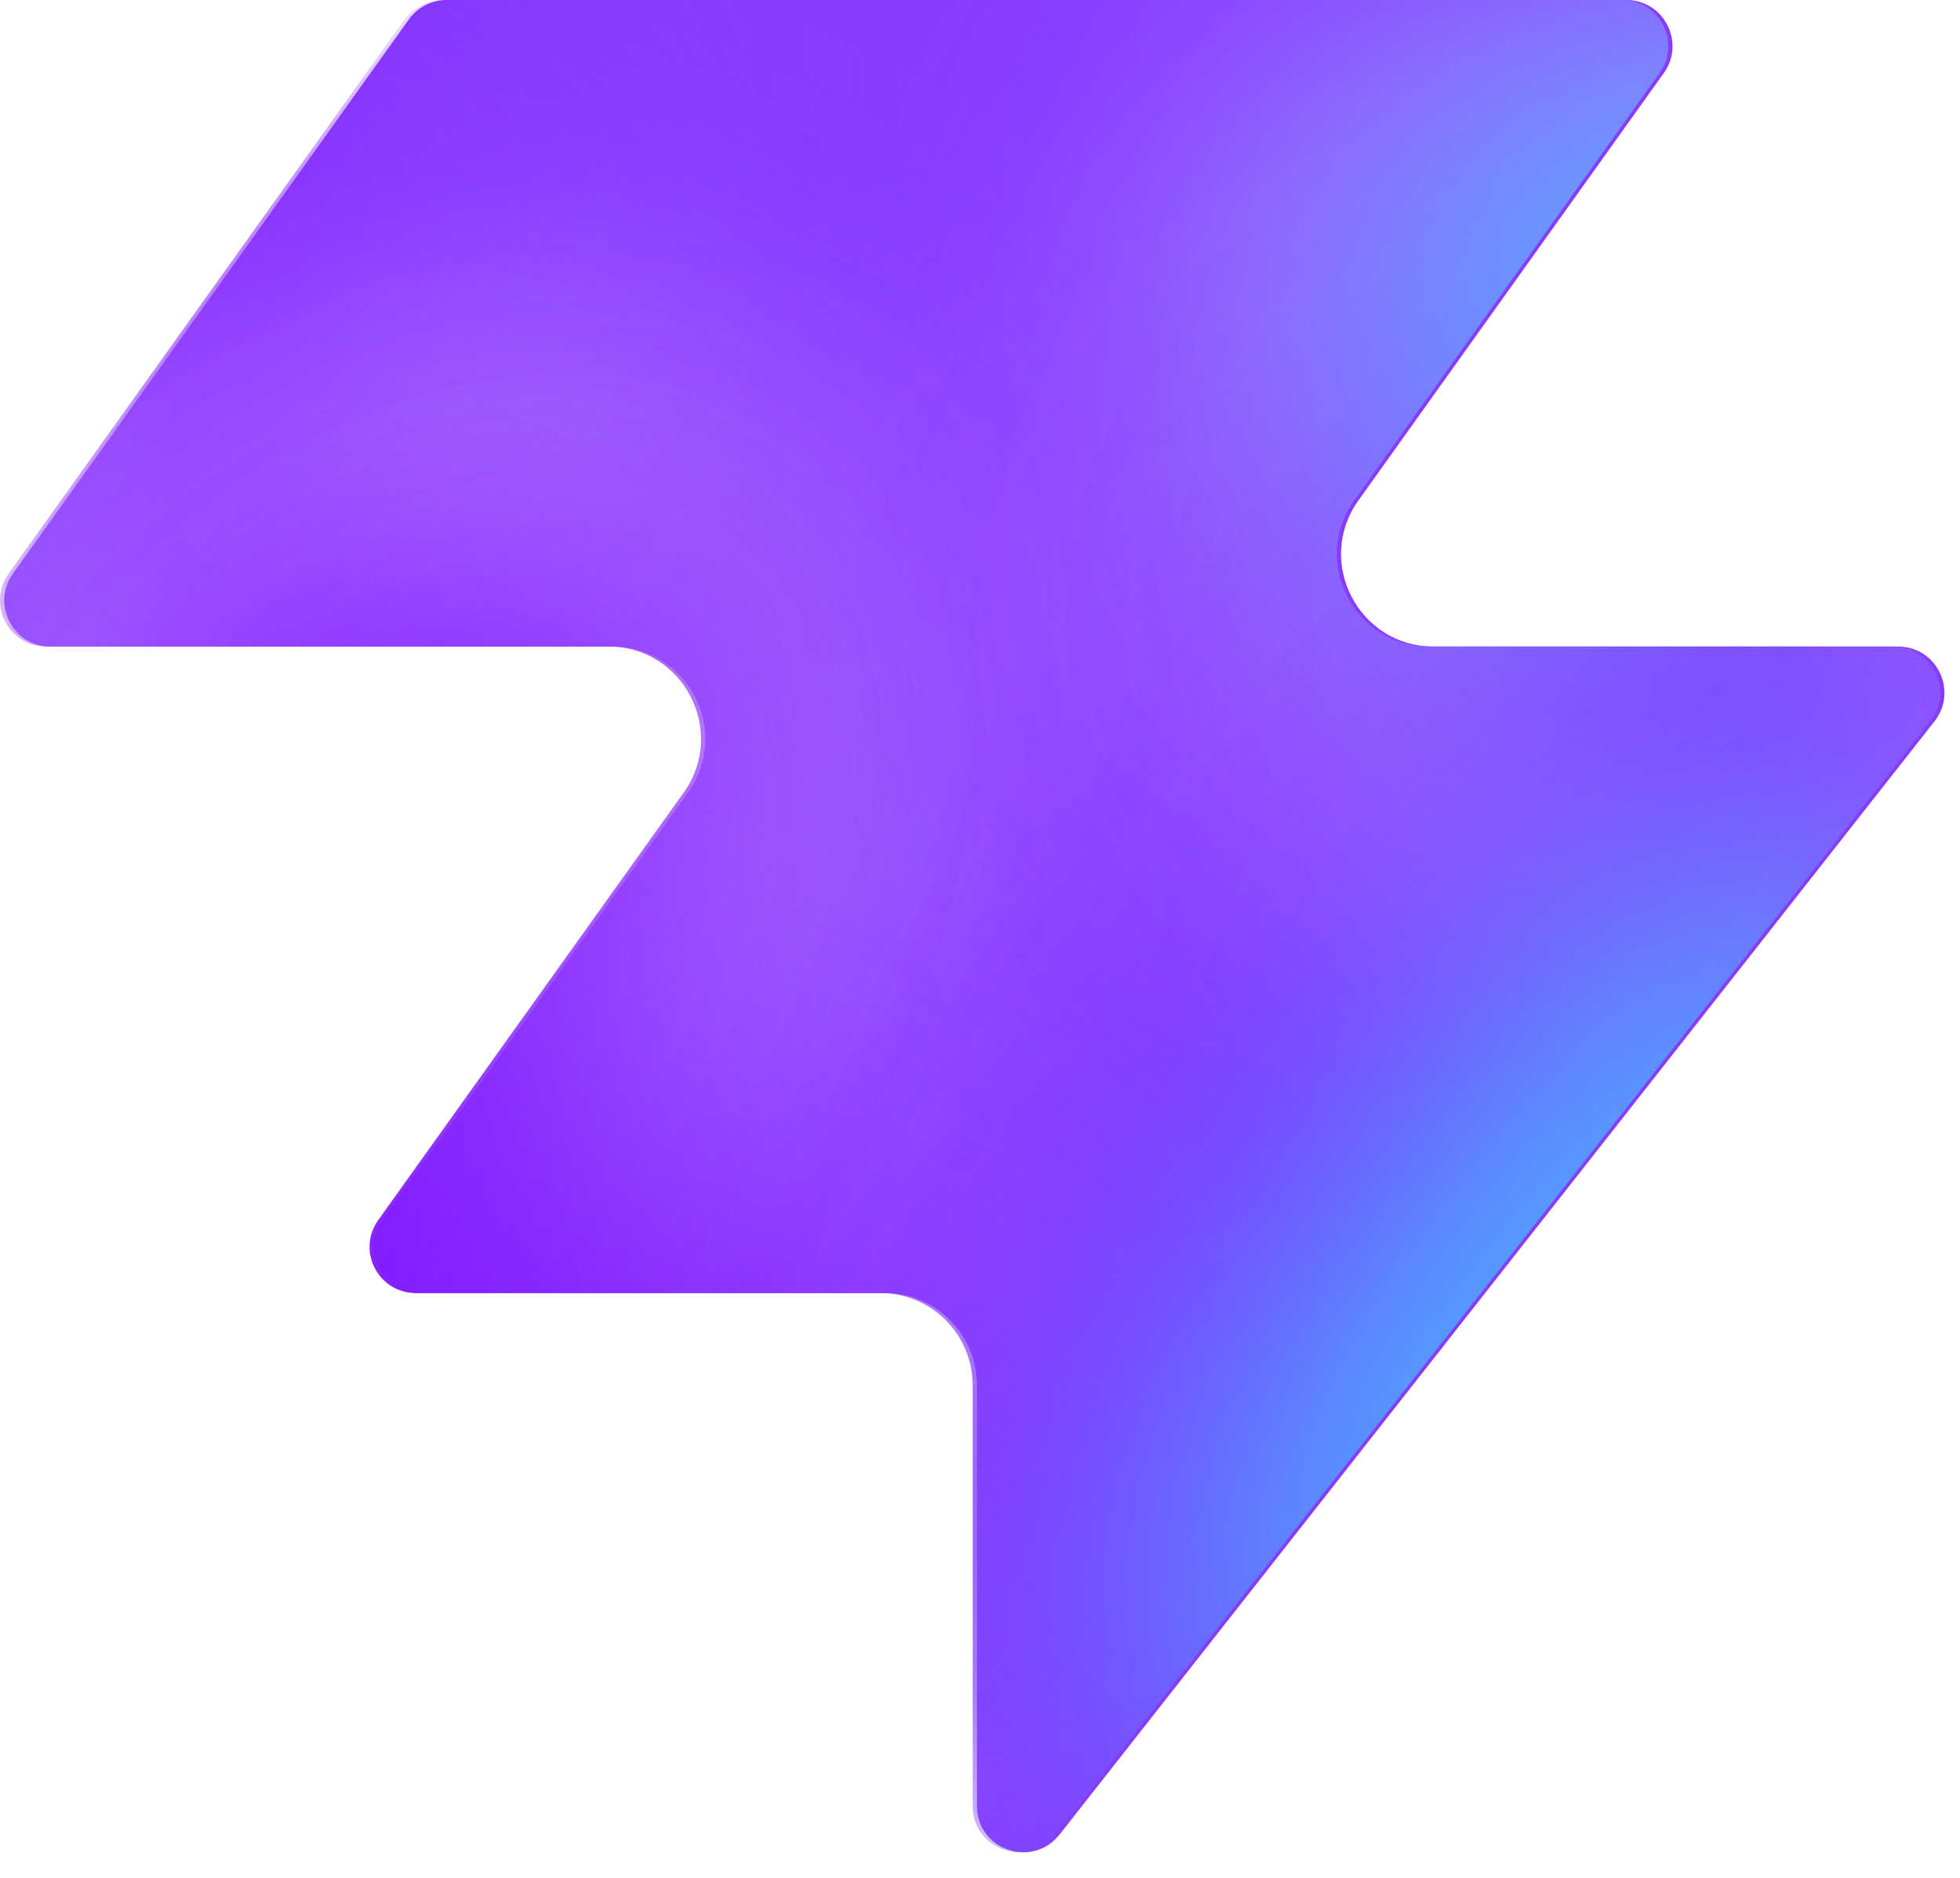
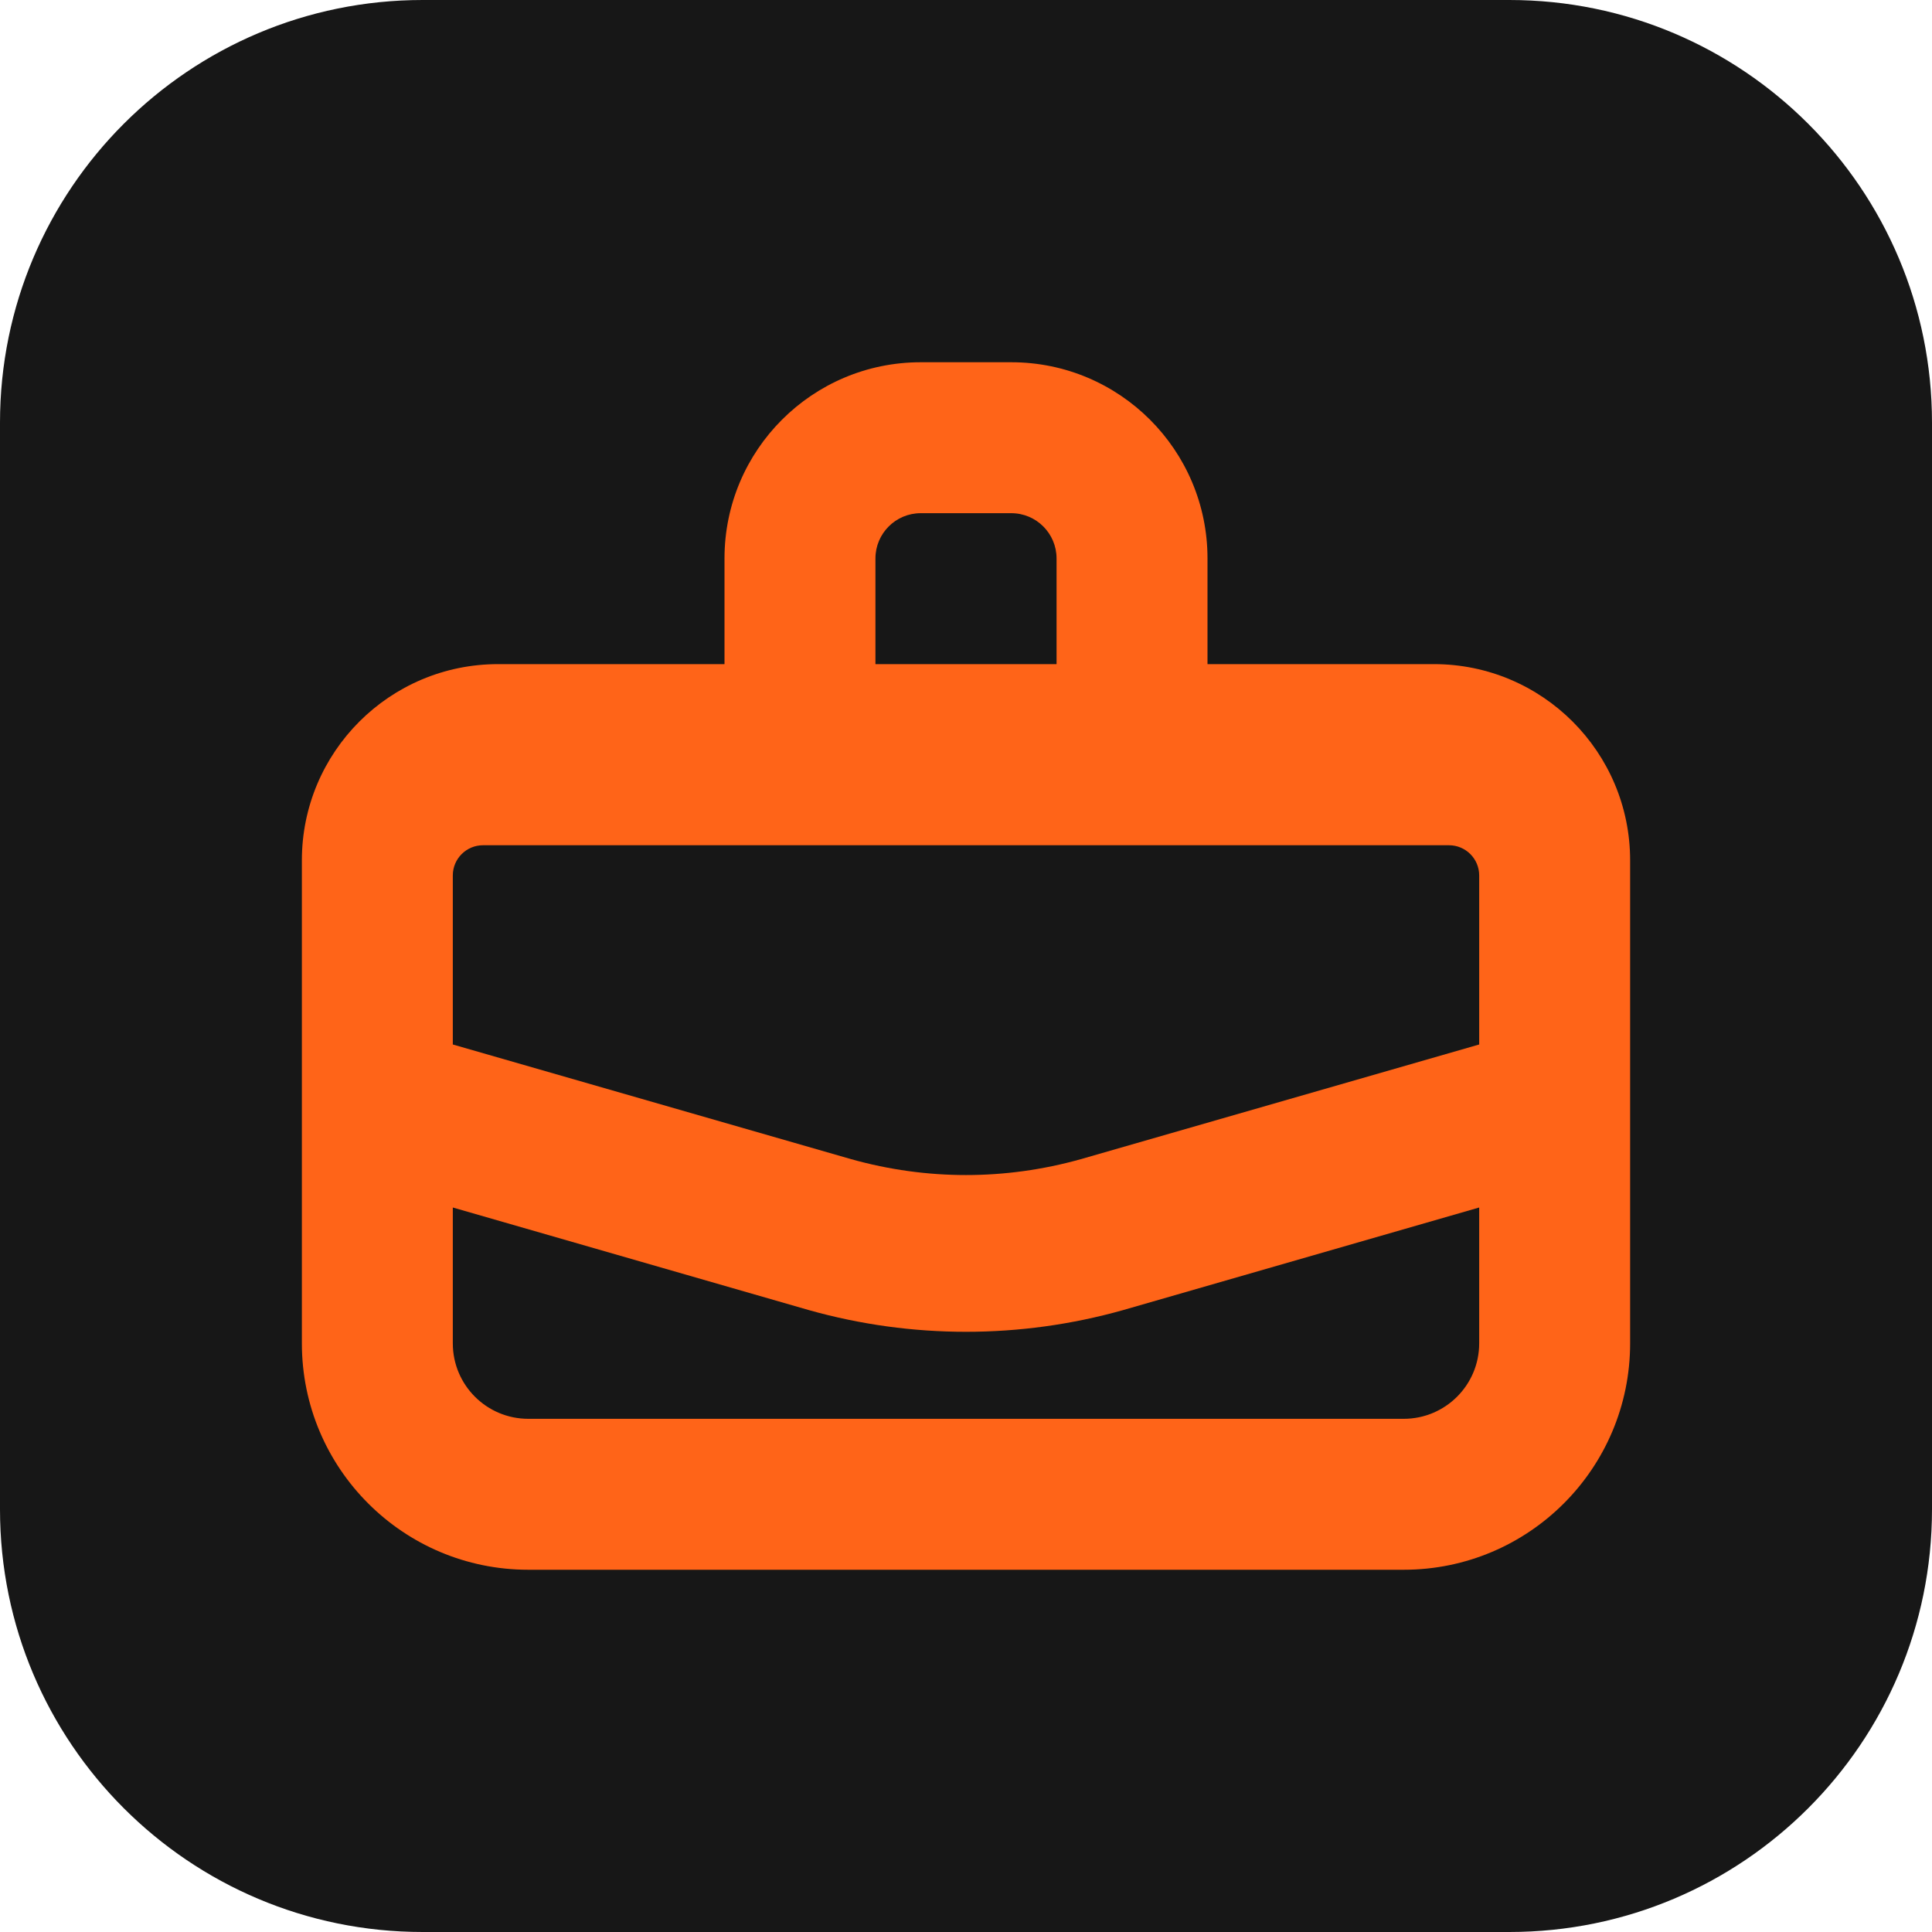
- <svg xmlns="http://www.w3.org/2000/svg" width="48" height="46" fill="none" viewBox="0 0 48 46">
-   <path fill="#863bff" d="M25.946 44.938c-.664.845-2.021.375-2.021-.698V33.937a2.26 2.26 0 0 0-2.262-2.262H10.287c-.92 0-1.456-1.04-.92-1.788l7.48-10.471c1.07-1.497 0-3.578-1.842-3.578H1.237c-.92 0-1.456-1.04-.92-1.788L10.013.474c.214-.297.556-.474.92-.474h28.894c.92 0 1.456 1.04.92 1.788l-7.48 10.471c-1.07 1.498 0 3.579 1.842 3.579h11.377c.943 0 1.473 1.088.89 1.83L25.947 44.94z" style="fill:#863bff;fill:color(display-p3 .525 .23 1);fill-opacity:1" />
-   <mask id="a" width="48" height="46" x="0" y="0" maskUnits="userSpaceOnUse" style="mask-type:alpha">
-     <path fill="#000" d="M25.842 44.938c-.664.844-2.021.375-2.021-.698V33.937a2.26 2.26 0 0 0-2.262-2.262H10.183c-.92 0-1.456-1.04-.92-1.788l7.48-10.471c1.07-1.498 0-3.579-1.842-3.579H1.133c-.92 0-1.456-1.04-.92-1.787L9.91.473c.214-.297.556-.474.92-.474h28.894c.92 0 1.456 1.04.92 1.788l-7.48 10.471c-1.07 1.498 0 3.578 1.842 3.578h11.377c.943 0 1.473 1.088.89 1.832L25.843 44.94z" style="fill:#000;fill-opacity:1" />
-   </mask>
-   <g mask="url(#a)">
-     <g filter="url(#b)">
-       <ellipse cx="5.508" cy="14.704" fill="#ede6ff" rx="5.508" ry="14.704" style="fill:#ede6ff;fill:color(display-p3 .927 .903 1);fill-opacity:1" transform="matrix(.00324 1 1 -.00324 -4.47 31.516)" />
-     </g>
-     <g filter="url(#c)">
-       <ellipse cx="10.399" cy="29.851" fill="#ede6ff" rx="10.399" ry="29.851" style="fill:#ede6ff;fill:color(display-p3 .927 .903 1);fill-opacity:1" transform="matrix(.00324 1 1 -.00324 -39.328 7.883)" />
-     </g>
-     <g filter="url(#d)">
-       <ellipse cx="5.508" cy="30.487" fill="#7e14ff" rx="5.508" ry="30.487" style="fill:#7e14ff;fill:color(display-p3 .492 .077 1);fill-opacity:1" transform="rotate(89.814 -25.913 -14.639)scale(1 -1)" />
-     </g>
-     <g filter="url(#e)">
-       <ellipse cx="5.508" cy="30.599" fill="#7e14ff" rx="5.508" ry="30.599" style="fill:#7e14ff;fill:color(display-p3 .492 .077 1);fill-opacity:1" transform="rotate(89.814 -32.644 -3.334)scale(1 -1)" />
-     </g>
-     <g filter="url(#f)">
-       <ellipse cx="5.508" cy="30.599" fill="#7e14ff" rx="5.508" ry="30.599" style="fill:#7e14ff;fill:color(display-p3 .492 .077 1);fill-opacity:1" transform="matrix(.00324 1 1 -.00324 -34.34 30.47)" />
-     </g>
-     <g filter="url(#g)">
-       <ellipse cx="14.072" cy="22.078" fill="#ede6ff" rx="14.072" ry="22.078" style="fill:#ede6ff;fill:color(display-p3 .927 .903 1);fill-opacity:1" transform="rotate(93.35 24.506 48.493)scale(-1 1)" />
-     </g>
-     <g filter="url(#h)">
-       <ellipse cx="3.47" cy="21.501" fill="#7e14ff" rx="3.47" ry="21.501" style="fill:#7e14ff;fill:color(display-p3 .492 .077 1);fill-opacity:1" transform="rotate(89.009 28.708 47.59)scale(-1 1)" />
-     </g>
-     <g filter="url(#i)">
-       <ellipse cx="3.47" cy="21.501" fill="#7e14ff" rx="3.47" ry="21.501" style="fill:#7e14ff;fill:color(display-p3 .492 .077 1);fill-opacity:1" transform="rotate(89.009 28.708 47.59)scale(-1 1)" />
-     </g>
-     <g filter="url(#j)">
-       <ellipse cx=".387" cy="8.972" fill="#7e14ff" rx="4.407" ry="29.108" style="fill:#7e14ff;fill:color(display-p3 .492 .077 1);fill-opacity:1" transform="rotate(39.51 .387 8.972)" />
-     </g>
-     <g filter="url(#k)">
-       <ellipse cx="47.523" cy="-6.092" fill="#7e14ff" rx="4.407" ry="29.108" style="fill:#7e14ff;fill:color(display-p3 .492 .077 1);fill-opacity:1" transform="rotate(37.892 47.523 -6.092)" />
-     </g>
-     <g filter="url(#l)">
-       <ellipse cx="41.412" cy="6.333" fill="#47bfff" rx="5.971" ry="9.665" style="fill:#47bfff;fill:color(display-p3 .28 .748 1);fill-opacity:1" transform="rotate(37.892 41.412 6.333)" />
-     </g>
-     <g filter="url(#m)">
-       <ellipse cx="-1.879" cy="38.332" fill="#7e14ff" rx="4.407" ry="29.108" style="fill:#7e14ff;fill:color(display-p3 .492 .077 1);fill-opacity:1" transform="rotate(37.892 -1.88 38.332)" />
-     </g>
-     <g filter="url(#n)">
-       <ellipse cx="-1.879" cy="38.332" fill="#7e14ff" rx="4.407" ry="29.108" style="fill:#7e14ff;fill:color(display-p3 .492 .077 1);fill-opacity:1" transform="rotate(37.892 -1.88 38.332)" />
-     </g>
-     <g filter="url(#o)">
-       <ellipse cx="35.651" cy="29.907" fill="#7e14ff" rx="4.407" ry="29.108" style="fill:#7e14ff;fill:color(display-p3 .492 .077 1);fill-opacity:1" transform="rotate(37.892 35.651 29.907)" />
-     </g>
-     <g filter="url(#p)">
-       <ellipse cx="38.418" cy="32.4" fill="#47bfff" rx="5.971" ry="15.297" style="fill:#47bfff;fill:color(display-p3 .28 .748 1);fill-opacity:1" transform="rotate(37.892 38.418 32.4)" />
-     </g>
-   </g>
-   <defs>
-     <filter id="b" width="60.045" height="41.654" x="-19.77" y="16.149" color-interpolation-filters="sRGB" filterUnits="userSpaceOnUse">
-       <feFlood flood-opacity="0" result="BackgroundImageFix" />
-       <feBlend in="SourceGraphic" in2="BackgroundImageFix" result="shape" />
-       <feGaussianBlur result="effect1_foregroundBlur_2002_17158" stdDeviation="7.659" />
-     </filter>
-     <filter id="c" width="90.34" height="51.437" x="-54.613" y="-7.533" color-interpolation-filters="sRGB" filterUnits="userSpaceOnUse">
-       <feFlood flood-opacity="0" result="BackgroundImageFix" />
-       <feBlend in="SourceGraphic" in2="BackgroundImageFix" result="shape" />
-       <feGaussianBlur result="effect1_foregroundBlur_2002_17158" stdDeviation="7.659" />
-     </filter>
-     <filter id="d" width="79.355" height="29.4" x="-49.64" y="2.03" color-interpolation-filters="sRGB" filterUnits="userSpaceOnUse">
-       <feFlood flood-opacity="0" result="BackgroundImageFix" />
-       <feBlend in="SourceGraphic" in2="BackgroundImageFix" result="shape" />
-       <feGaussianBlur result="effect1_foregroundBlur_2002_17158" stdDeviation="4.596" />
-     </filter>
-     <filter id="e" width="79.579" height="29.4" x="-45.045" y="20.029" color-interpolation-filters="sRGB" filterUnits="userSpaceOnUse">
-       <feFlood flood-opacity="0" result="BackgroundImageFix" />
-       <feBlend in="SourceGraphic" in2="BackgroundImageFix" result="shape" />
-       <feGaussianBlur result="effect1_foregroundBlur_2002_17158" stdDeviation="4.596" />
-     </filter>
-     <filter id="f" width="79.579" height="29.4" x="-43.513" y="21.178" color-interpolation-filters="sRGB" filterUnits="userSpaceOnUse">
-       <feFlood flood-opacity="0" result="BackgroundImageFix" />
-       <feBlend in="SourceGraphic" in2="BackgroundImageFix" result="shape" />
-       <feGaussianBlur result="effect1_foregroundBlur_2002_17158" stdDeviation="4.596" />
-     </filter>
-     <filter id="g" width="74.749" height="58.852" x="15.756" y="-17.901" color-interpolation-filters="sRGB" filterUnits="userSpaceOnUse">
-       <feFlood flood-opacity="0" result="BackgroundImageFix" />
-       <feBlend in="SourceGraphic" in2="BackgroundImageFix" result="shape" />
-       <feGaussianBlur result="effect1_foregroundBlur_2002_17158" stdDeviation="7.659" />
-     </filter>
-     <filter id="h" width="61.377" height="25.362" x="23.548" y="2.284" color-interpolation-filters="sRGB" filterUnits="userSpaceOnUse">
-       <feFlood flood-opacity="0" result="BackgroundImageFix" />
-       <feBlend in="SourceGraphic" in2="BackgroundImageFix" result="shape" />
-       <feGaussianBlur result="effect1_foregroundBlur_2002_17158" stdDeviation="4.596" />
-     </filter>
-     <filter id="i" width="61.377" height="25.362" x="23.548" y="2.284" color-interpolation-filters="sRGB" filterUnits="userSpaceOnUse">
-       <feFlood flood-opacity="0" result="BackgroundImageFix" />
-       <feBlend in="SourceGraphic" in2="BackgroundImageFix" result="shape" />
-       <feGaussianBlur result="effect1_foregroundBlur_2002_17158" stdDeviation="4.596" />
-     </filter>
-     <filter id="j" width="56.045" height="63.649" x="-27.636" y="-22.853" color-interpolation-filters="sRGB" filterUnits="userSpaceOnUse">
-       <feFlood flood-opacity="0" result="BackgroundImageFix" />
-       <feBlend in="SourceGraphic" in2="BackgroundImageFix" result="shape" />
-       <feGaussianBlur result="effect1_foregroundBlur_2002_17158" stdDeviation="4.596" />
-     </filter>
-     <filter id="k" width="54.814" height="64.646" x="20.116" y="-38.415" color-interpolation-filters="sRGB" filterUnits="userSpaceOnUse">
-       <feFlood flood-opacity="0" result="BackgroundImageFix" />
-       <feBlend in="SourceGraphic" in2="BackgroundImageFix" result="shape" />
-       <feGaussianBlur result="effect1_foregroundBlur_2002_17158" stdDeviation="4.596" />
-     </filter>
-     <filter id="l" width="33.541" height="35.313" x="24.641" y="-11.323" color-interpolation-filters="sRGB" filterUnits="userSpaceOnUse">
-       <feFlood flood-opacity="0" result="BackgroundImageFix" />
-       <feBlend in="SourceGraphic" in2="BackgroundImageFix" result="shape" />
-       <feGaussianBlur result="effect1_foregroundBlur_2002_17158" stdDeviation="4.596" />
-     </filter>
-     <filter id="m" width="54.814" height="64.646" x="-29.286" y="6.009" color-interpolation-filters="sRGB" filterUnits="userSpaceOnUse">
-       <feFlood flood-opacity="0" result="BackgroundImageFix" />
-       <feBlend in="SourceGraphic" in2="BackgroundImageFix" result="shape" />
-       <feGaussianBlur result="effect1_foregroundBlur_2002_17158" stdDeviation="4.596" />
-     </filter>
-     <filter id="n" width="54.814" height="64.646" x="-29.286" y="6.009" color-interpolation-filters="sRGB" filterUnits="userSpaceOnUse">
-       <feFlood flood-opacity="0" result="BackgroundImageFix" />
-       <feBlend in="SourceGraphic" in2="BackgroundImageFix" result="shape" />
-       <feGaussianBlur result="effect1_foregroundBlur_2002_17158" stdDeviation="4.596" />
-     </filter>
-     <filter id="o" width="54.814" height="64.646" x="8.244" y="-2.416" color-interpolation-filters="sRGB" filterUnits="userSpaceOnUse">
-       <feFlood flood-opacity="0" result="BackgroundImageFix" />
-       <feBlend in="SourceGraphic" in2="BackgroundImageFix" result="shape" />
-       <feGaussianBlur result="effect1_foregroundBlur_2002_17158" stdDeviation="4.596" />
-     </filter>
-     <filter id="p" width="39.409" height="43.623" x="18.713" y="10.588" color-interpolation-filters="sRGB" filterUnits="userSpaceOnUse">
-       <feFlood flood-opacity="0" result="BackgroundImageFix" />
-       <feBlend in="SourceGraphic" in2="BackgroundImageFix" result="shape" />
-       <feGaussianBlur result="effect1_foregroundBlur_2002_17158" stdDeviation="4.596" />
-     </filter>
-   </defs>
+ <svg xmlns="http://www.w3.org/2000/svg" viewBox="0 0 64 64">
+   <rect width="64" height="64" rx="14" fill="#171717" />
+   <path fill="#ff6418" d="M24 18.5A6.5 6.5 0 0 1 30.5 12h3A6.5 6.5 0 0 1 40 18.5V22h7.5A6.5 6.5 0 0 1 54 28.5v16A7.5 7.5 0 0 1 46.5 52h-29A7.5 7.5 0 0 1 10 44.5v-16A6.5 6.5 0 0 1 16.5 22H24v-3.5Zm5 3.5h6v-3.5a1.5 1.5 0 0 0-1.5-1.5h-3a1.5 1.5 0 0 0-1.5 1.5V22Zm-13 6a1 1 0 0 0-1 1v5.6l13.2 3.8c2.5.7 5.1.7 7.6 0L49 34.6V29a1 1 0 0 0-1-1H16Zm33 12-11.8 3.4a19.2 19.2 0 0 1-10.4 0L15 40v4.5a2.5 2.5 0 0 0 2.5 2.5h29a2.5 2.5 0 0 0 2.5-2.5V40Z" />
</svg>
